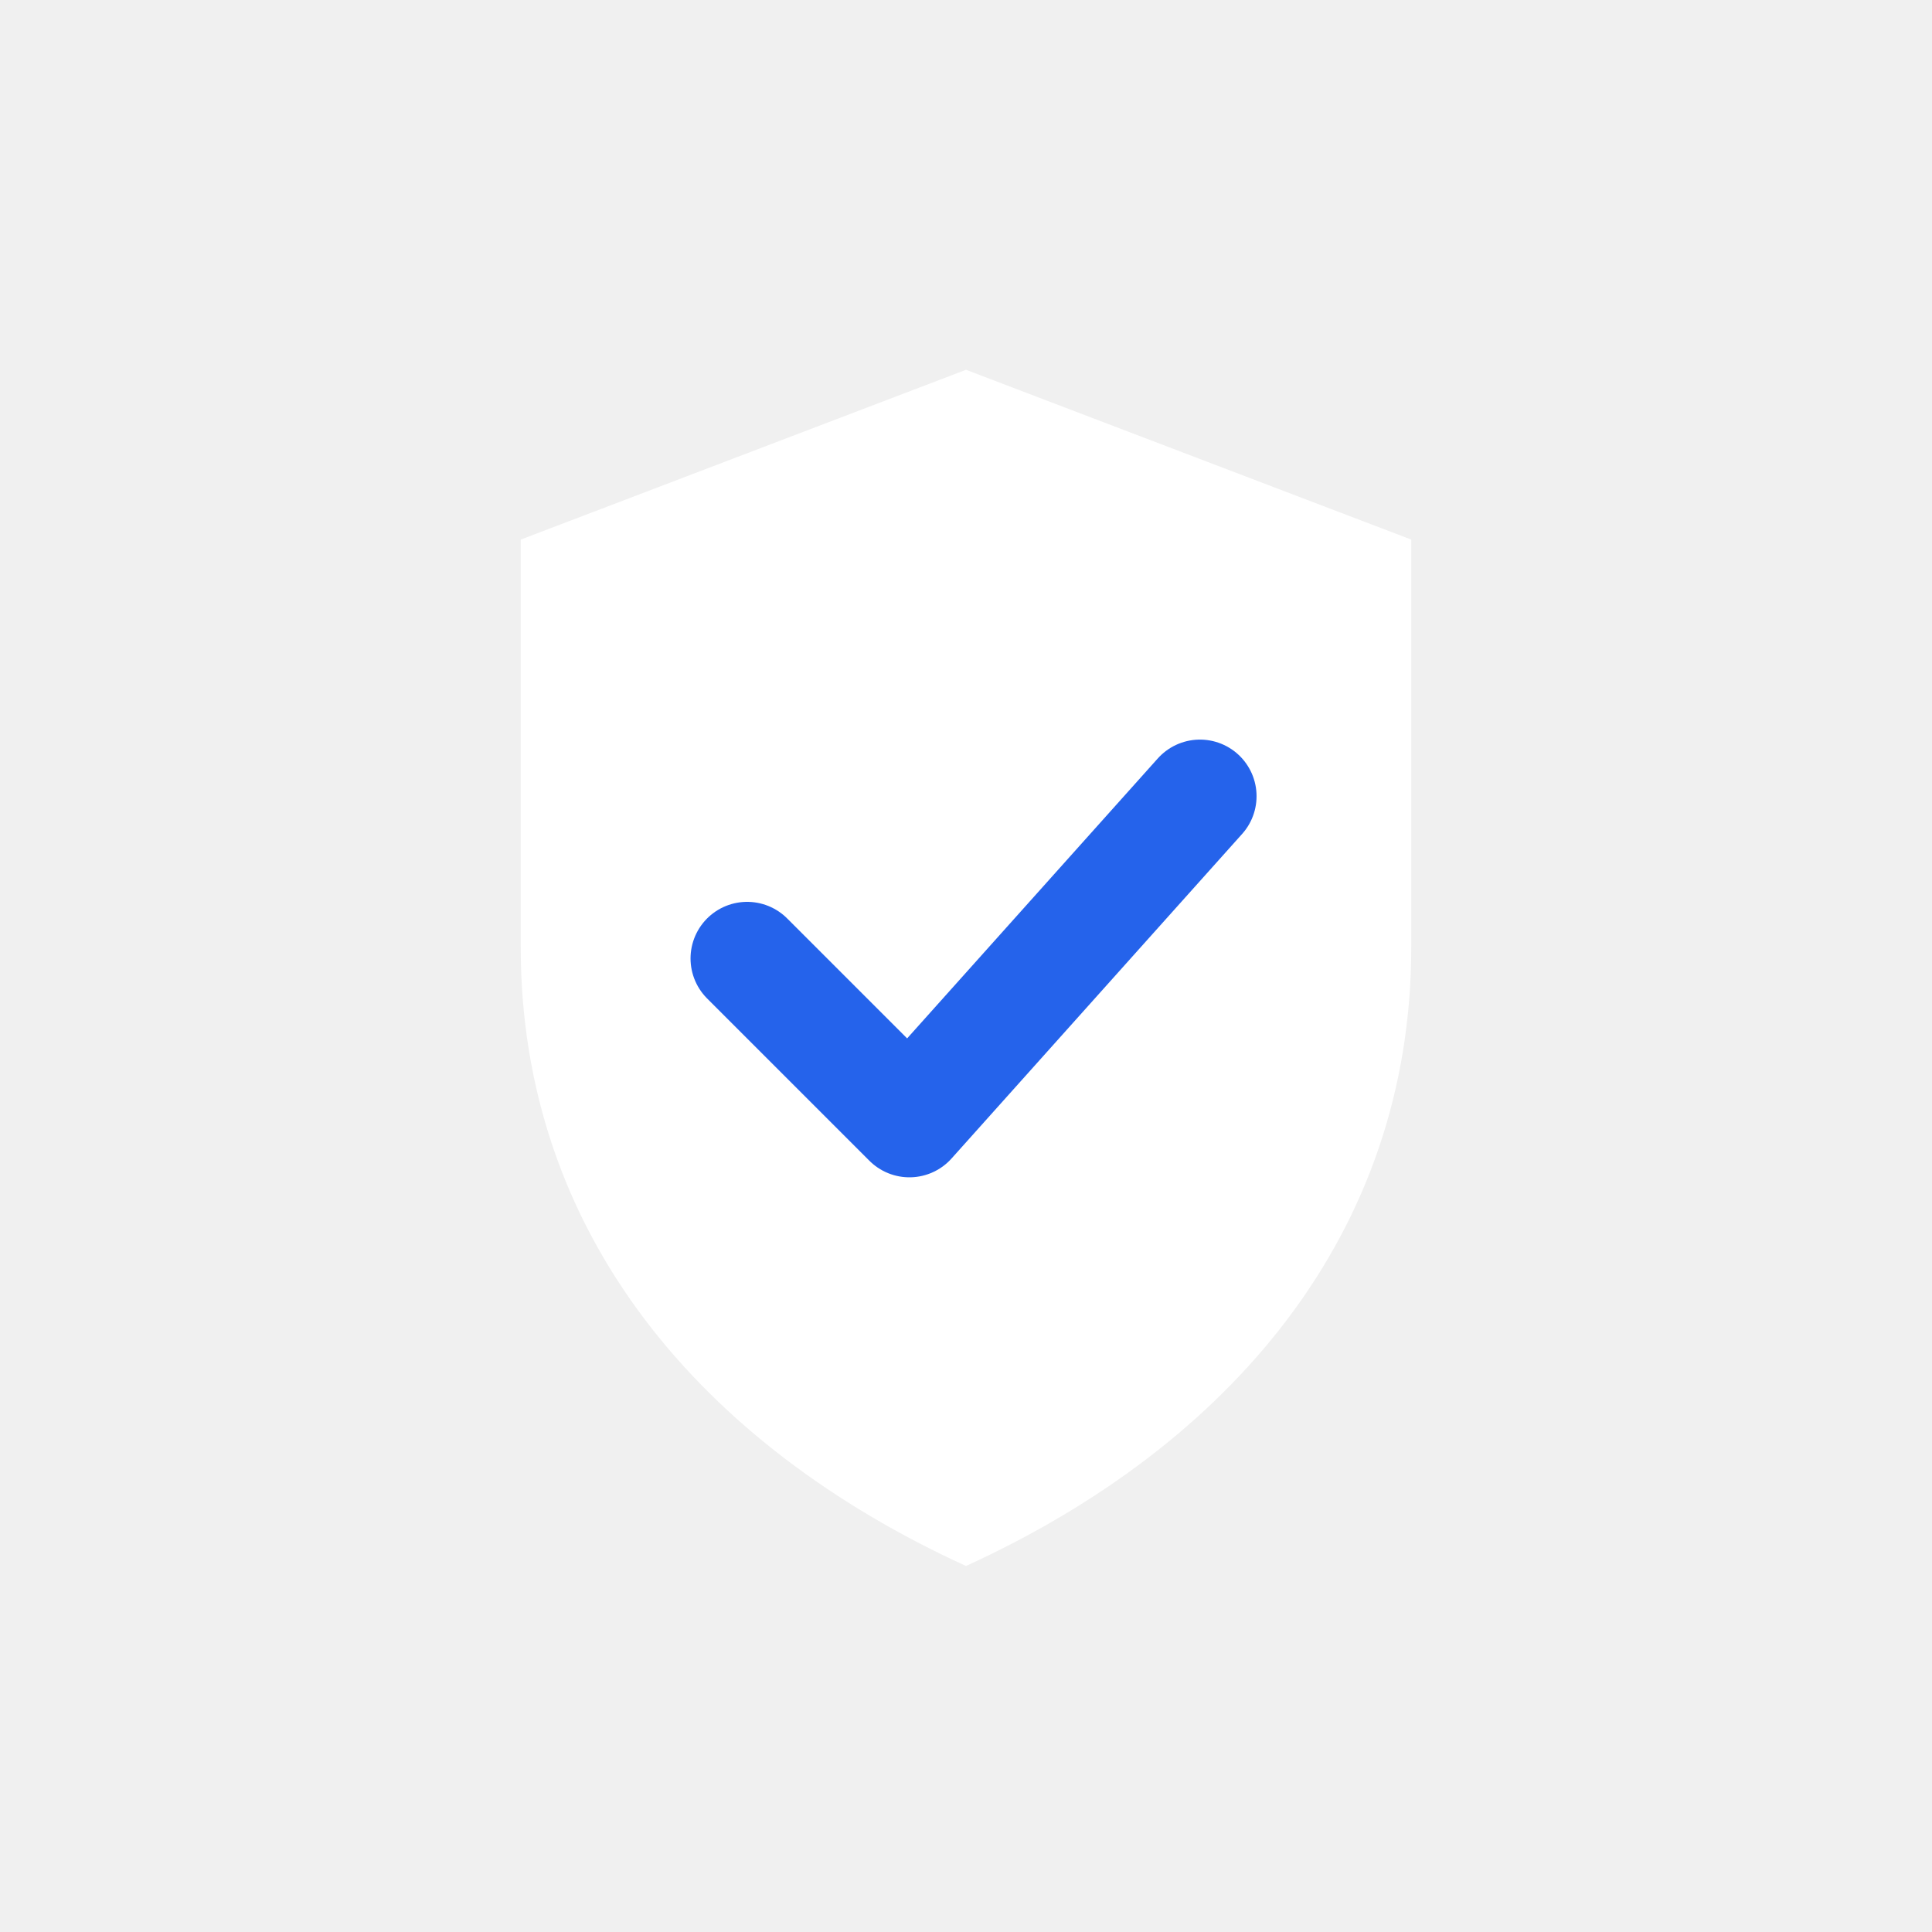
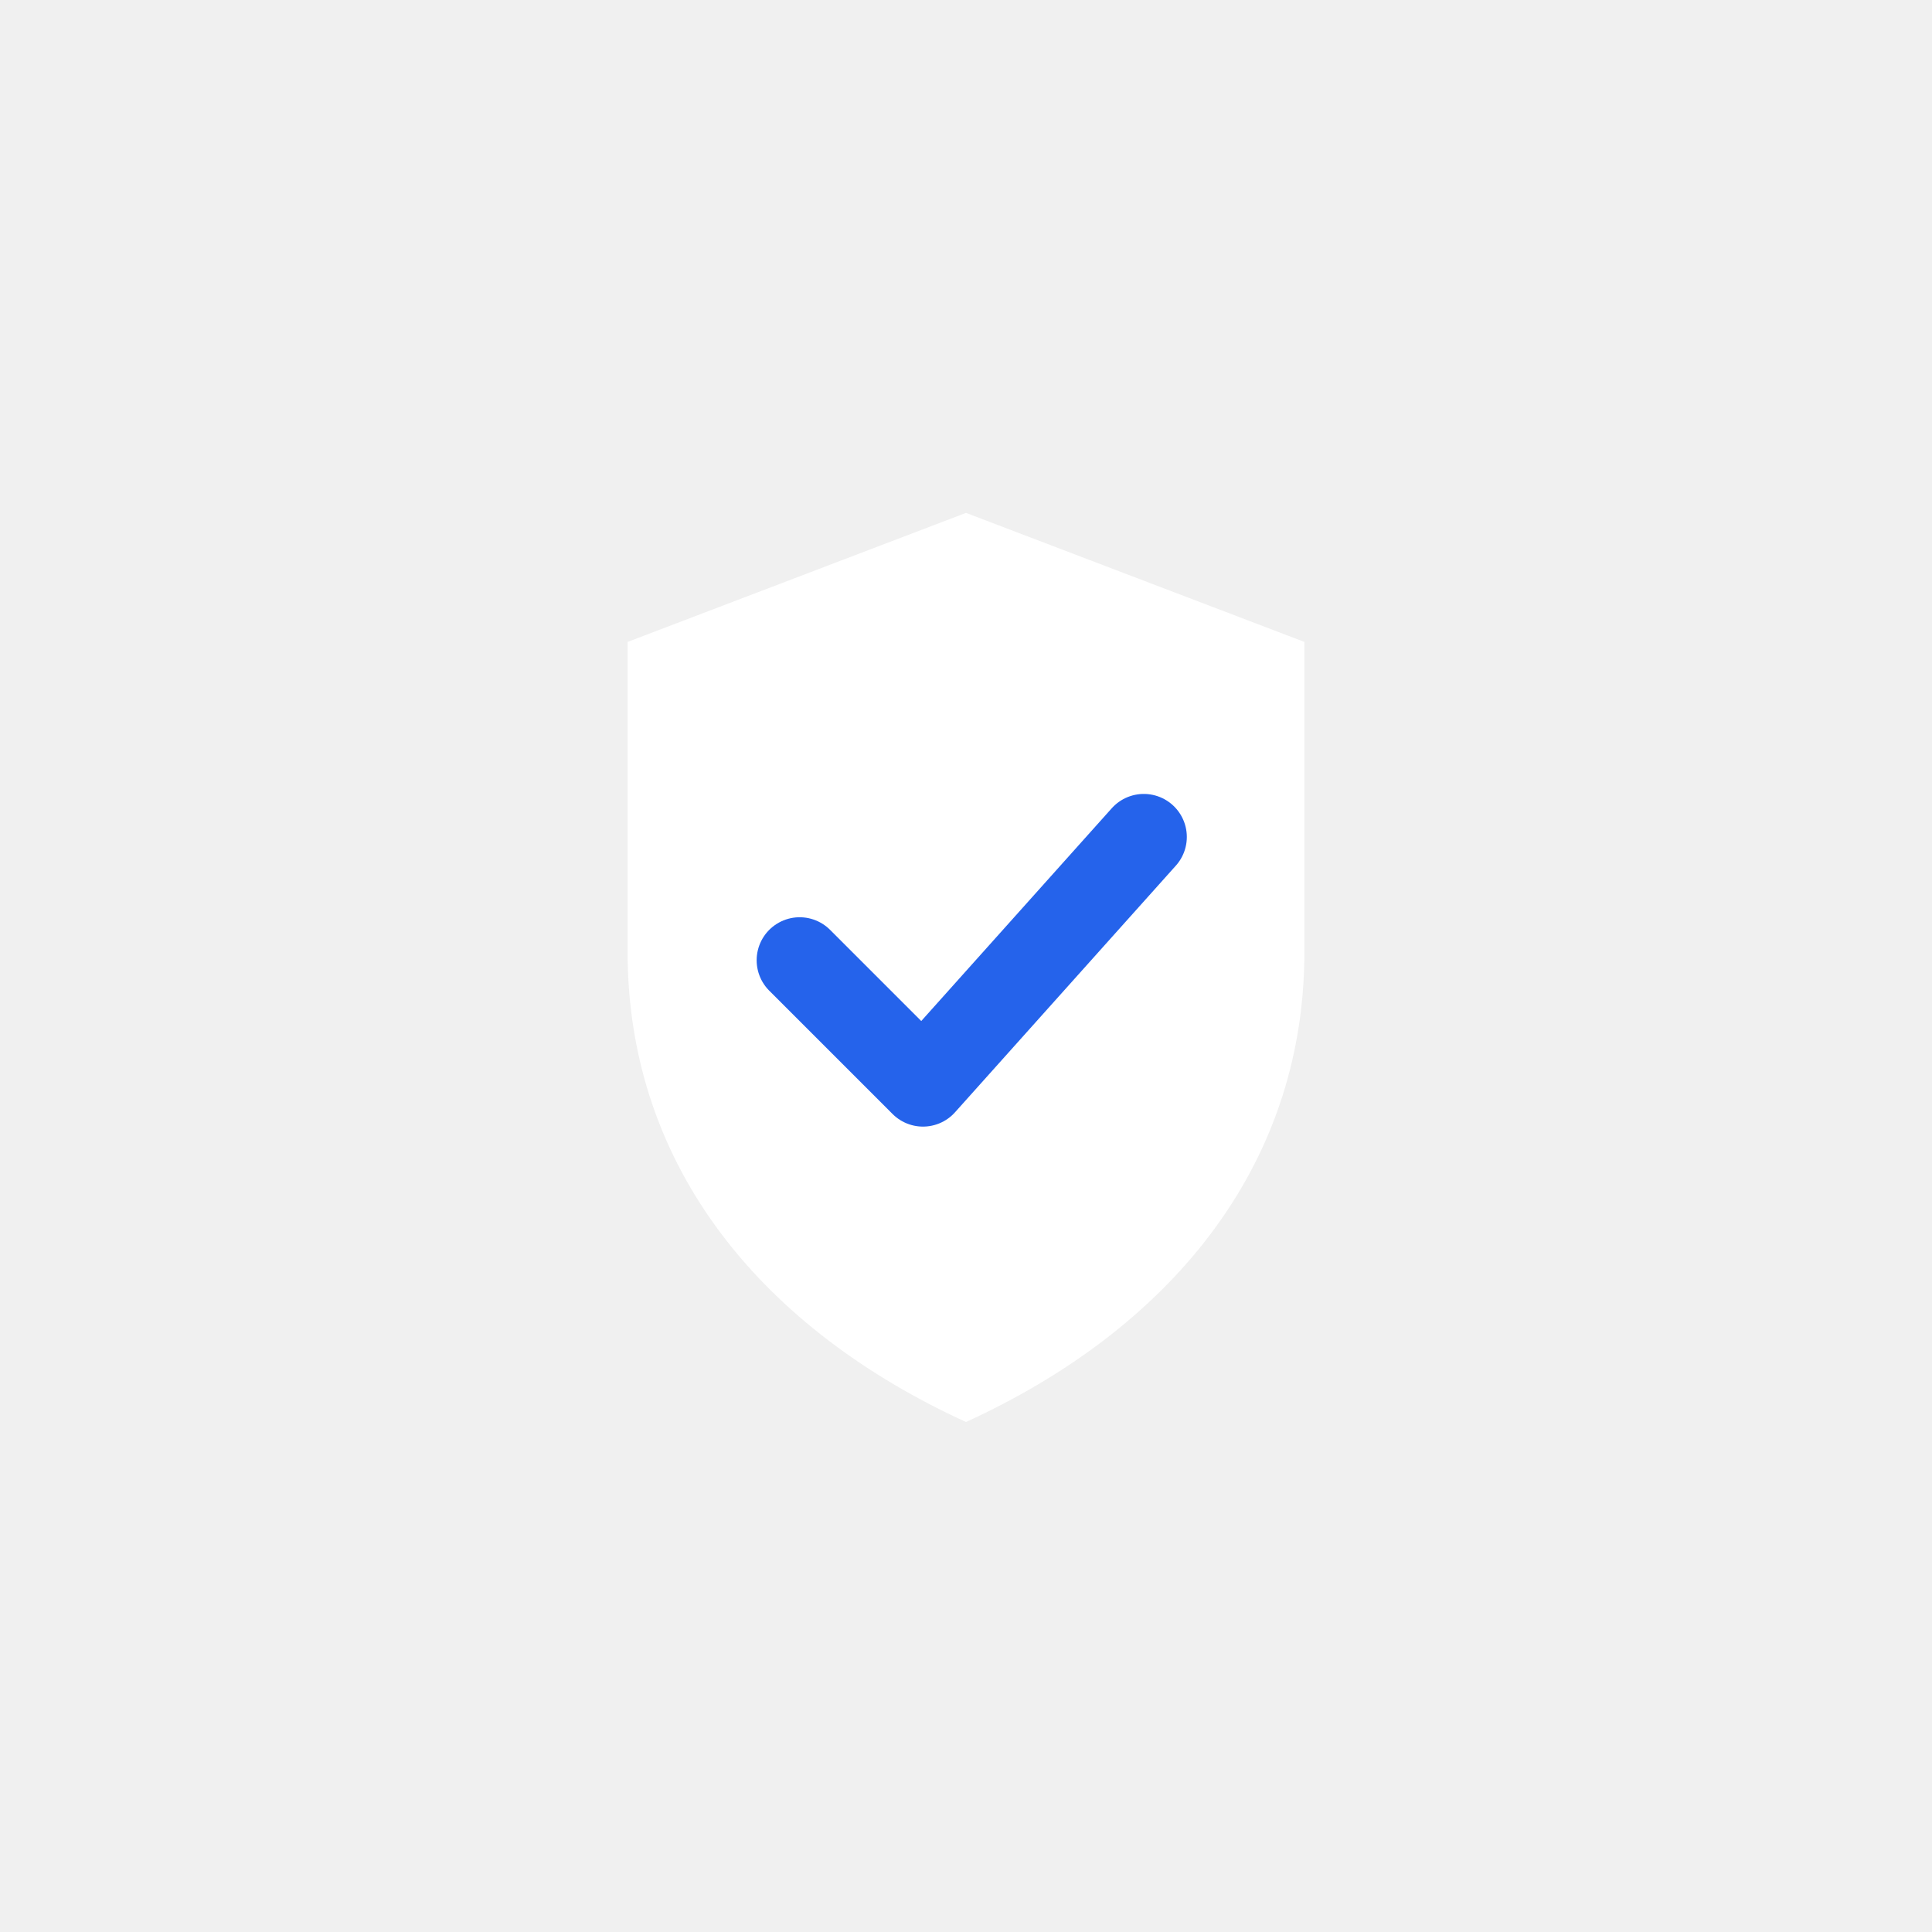
<svg xmlns="http://www.w3.org/2000/svg" viewBox="0 0 1024 1024">
-   <path d="M512 196 L748 286 V502 C748 654 652 766 512 830 C372 766 276 654 276 502 V286 Z" fill="#fff" />
-   <path d="M396 508 L482 594 L636 422" fill="none" stroke="#2563eb" stroke-width="60" stroke-linecap="round" stroke-linejoin="round" />
+   <g transform="translate(512 512) scale(.76) translate(-512 -512)">
+     <path d="M512 196 L748 286 V502 C748 654 652 766 512 830 C372 766 276 654 276 502 V286 Z" fill="#fff" />
+     <path d="M396 508 L482 594 L636 422" fill="none" stroke="#2563eb" stroke-width="60" stroke-linecap="round" stroke-linejoin="round" />
+   </g>
</svg>
